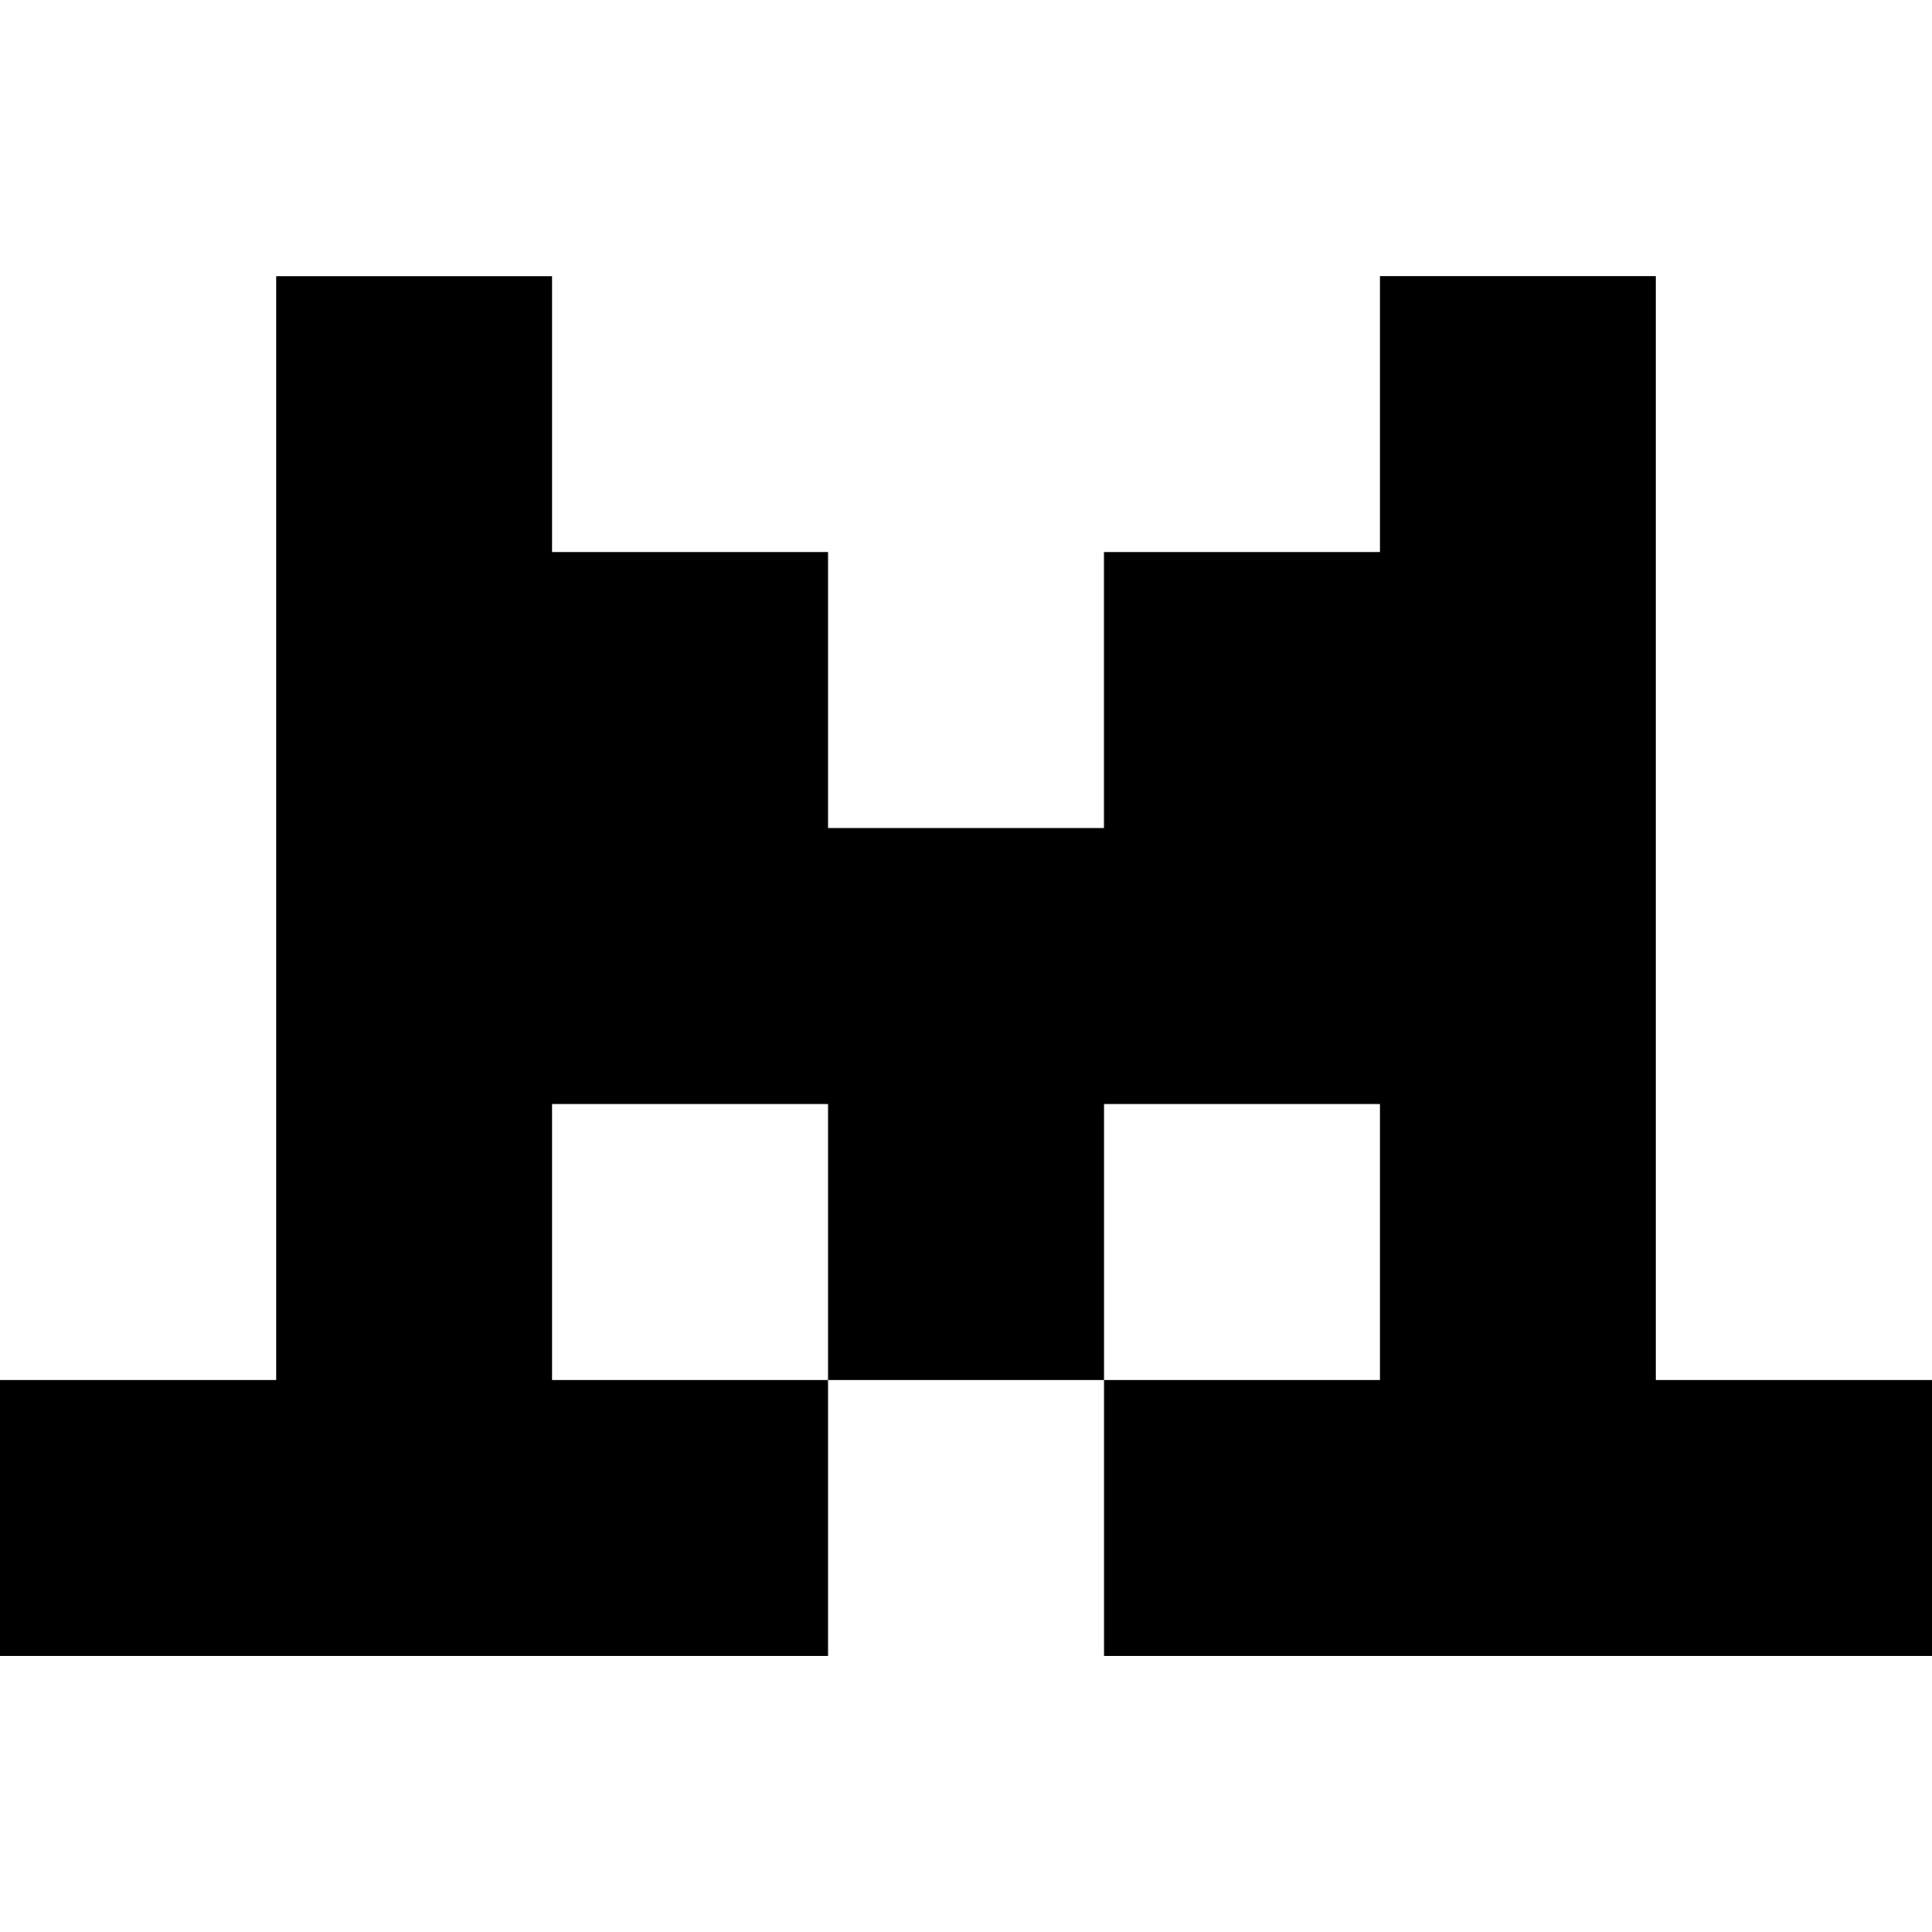
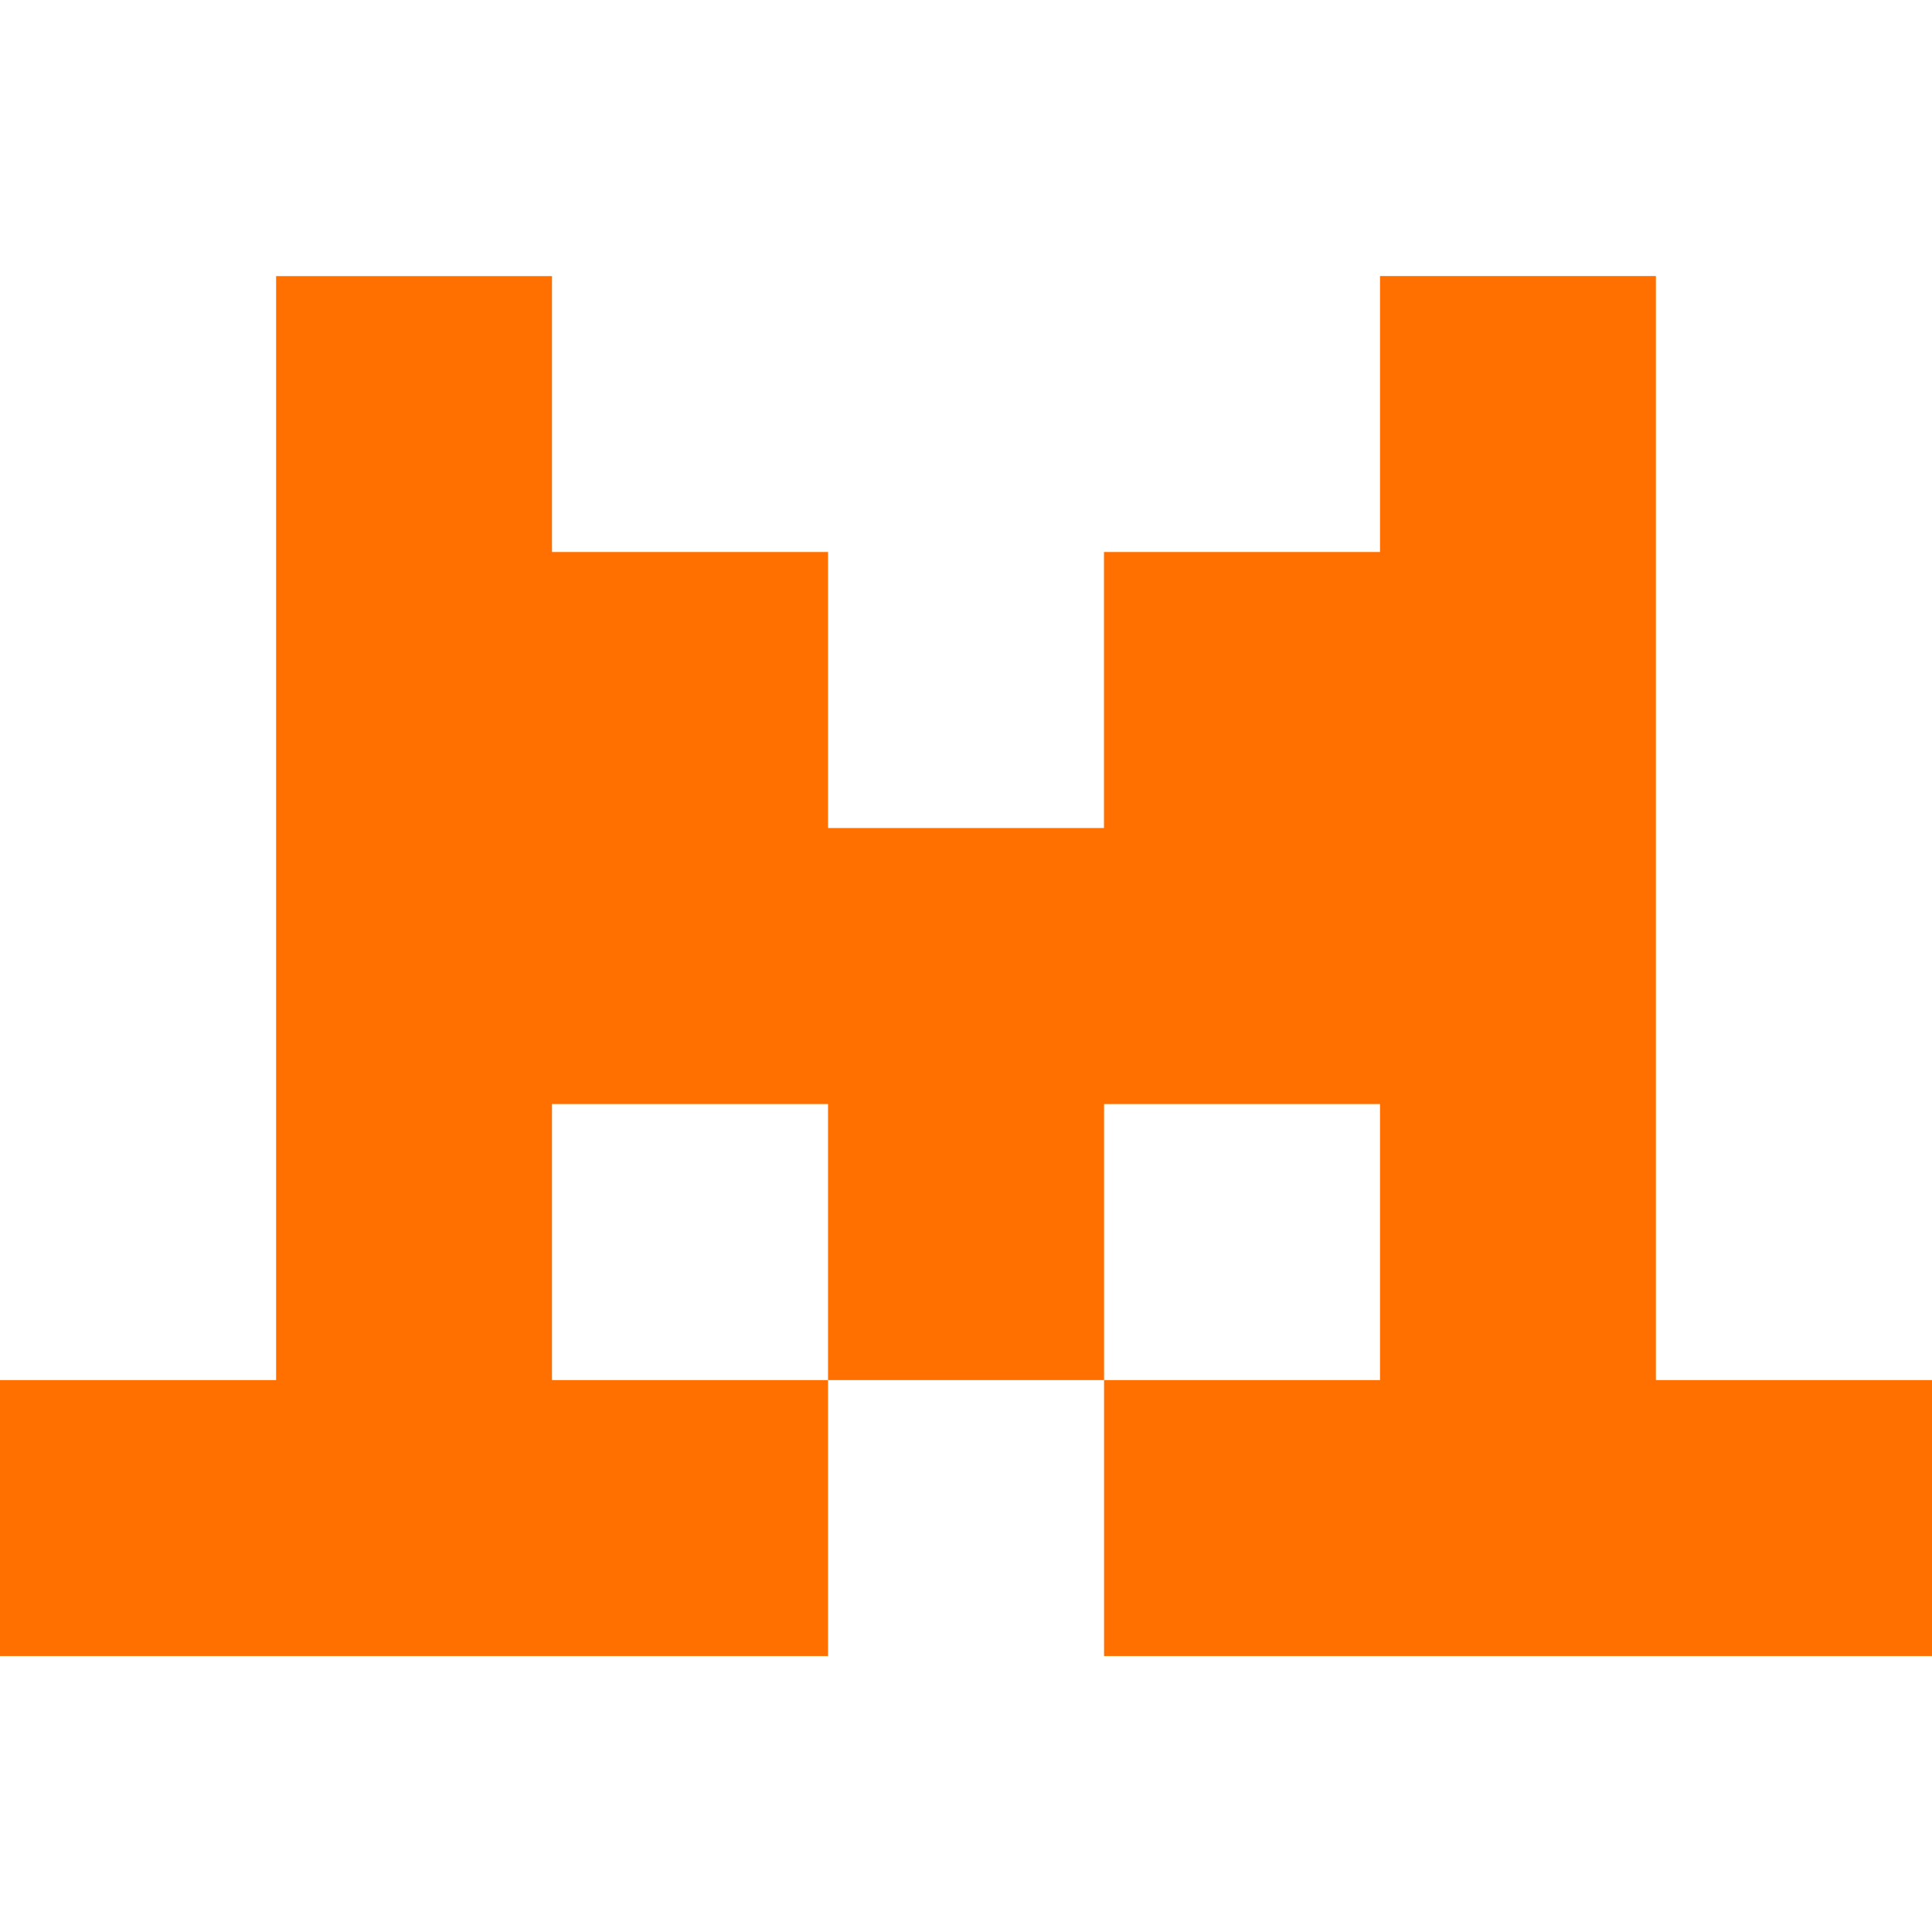
<svg xmlns="http://www.w3.org/2000/svg" role="img" viewBox="0 0 24 24">
-   <path d="M17.143 3.429v3.428h-3.429v3.429h-3.428V6.857H6.857V3.43H3.43v13.714H0v3.428h10.286v-3.428H6.857v-3.429h3.429v3.429h3.429v-3.429h3.428v3.429h-3.428v3.428H24v-3.428h-3.43V3.429z" />
+   <path fill="#FF7000" d="M17.143 3.429v3.428h-3.429v3.429h-3.428V6.857H6.857V3.43H3.43v13.714H0v3.428h10.286v-3.428H6.857v-3.429h3.429v3.429h3.429v-3.429h3.428v3.429h-3.428v3.428H24v-3.428h-3.43V3.429z" />
</svg>
